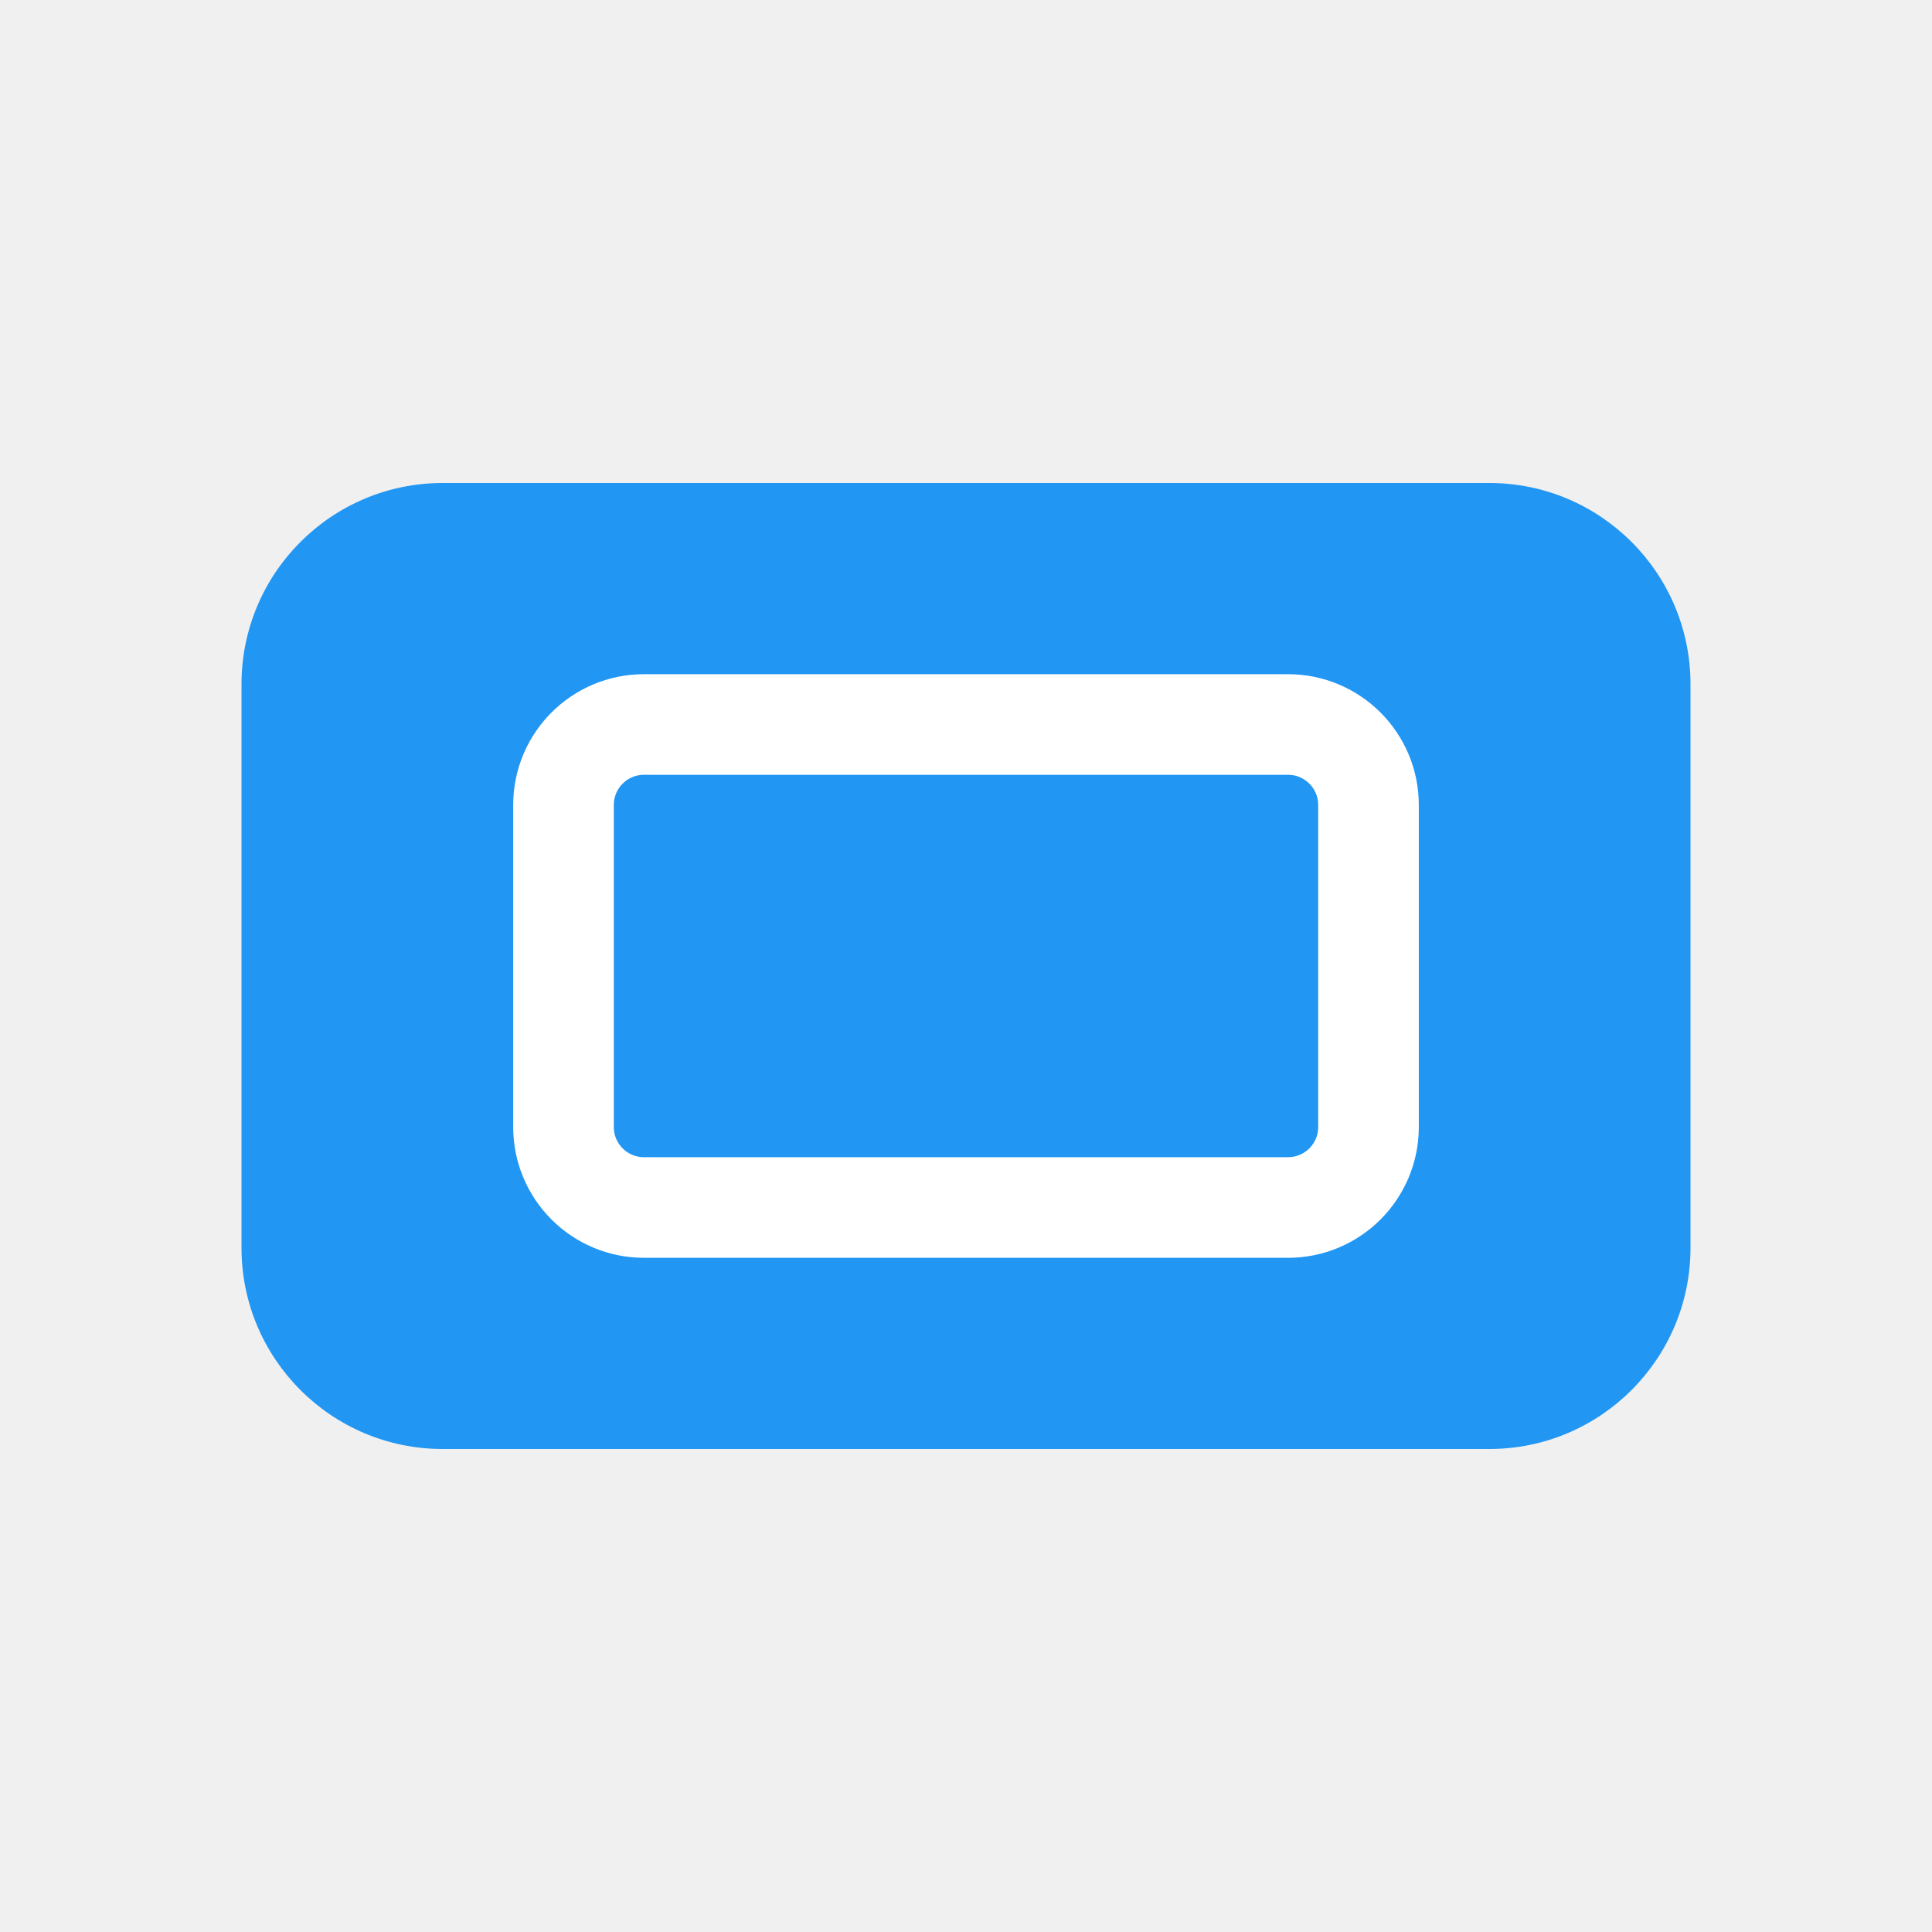
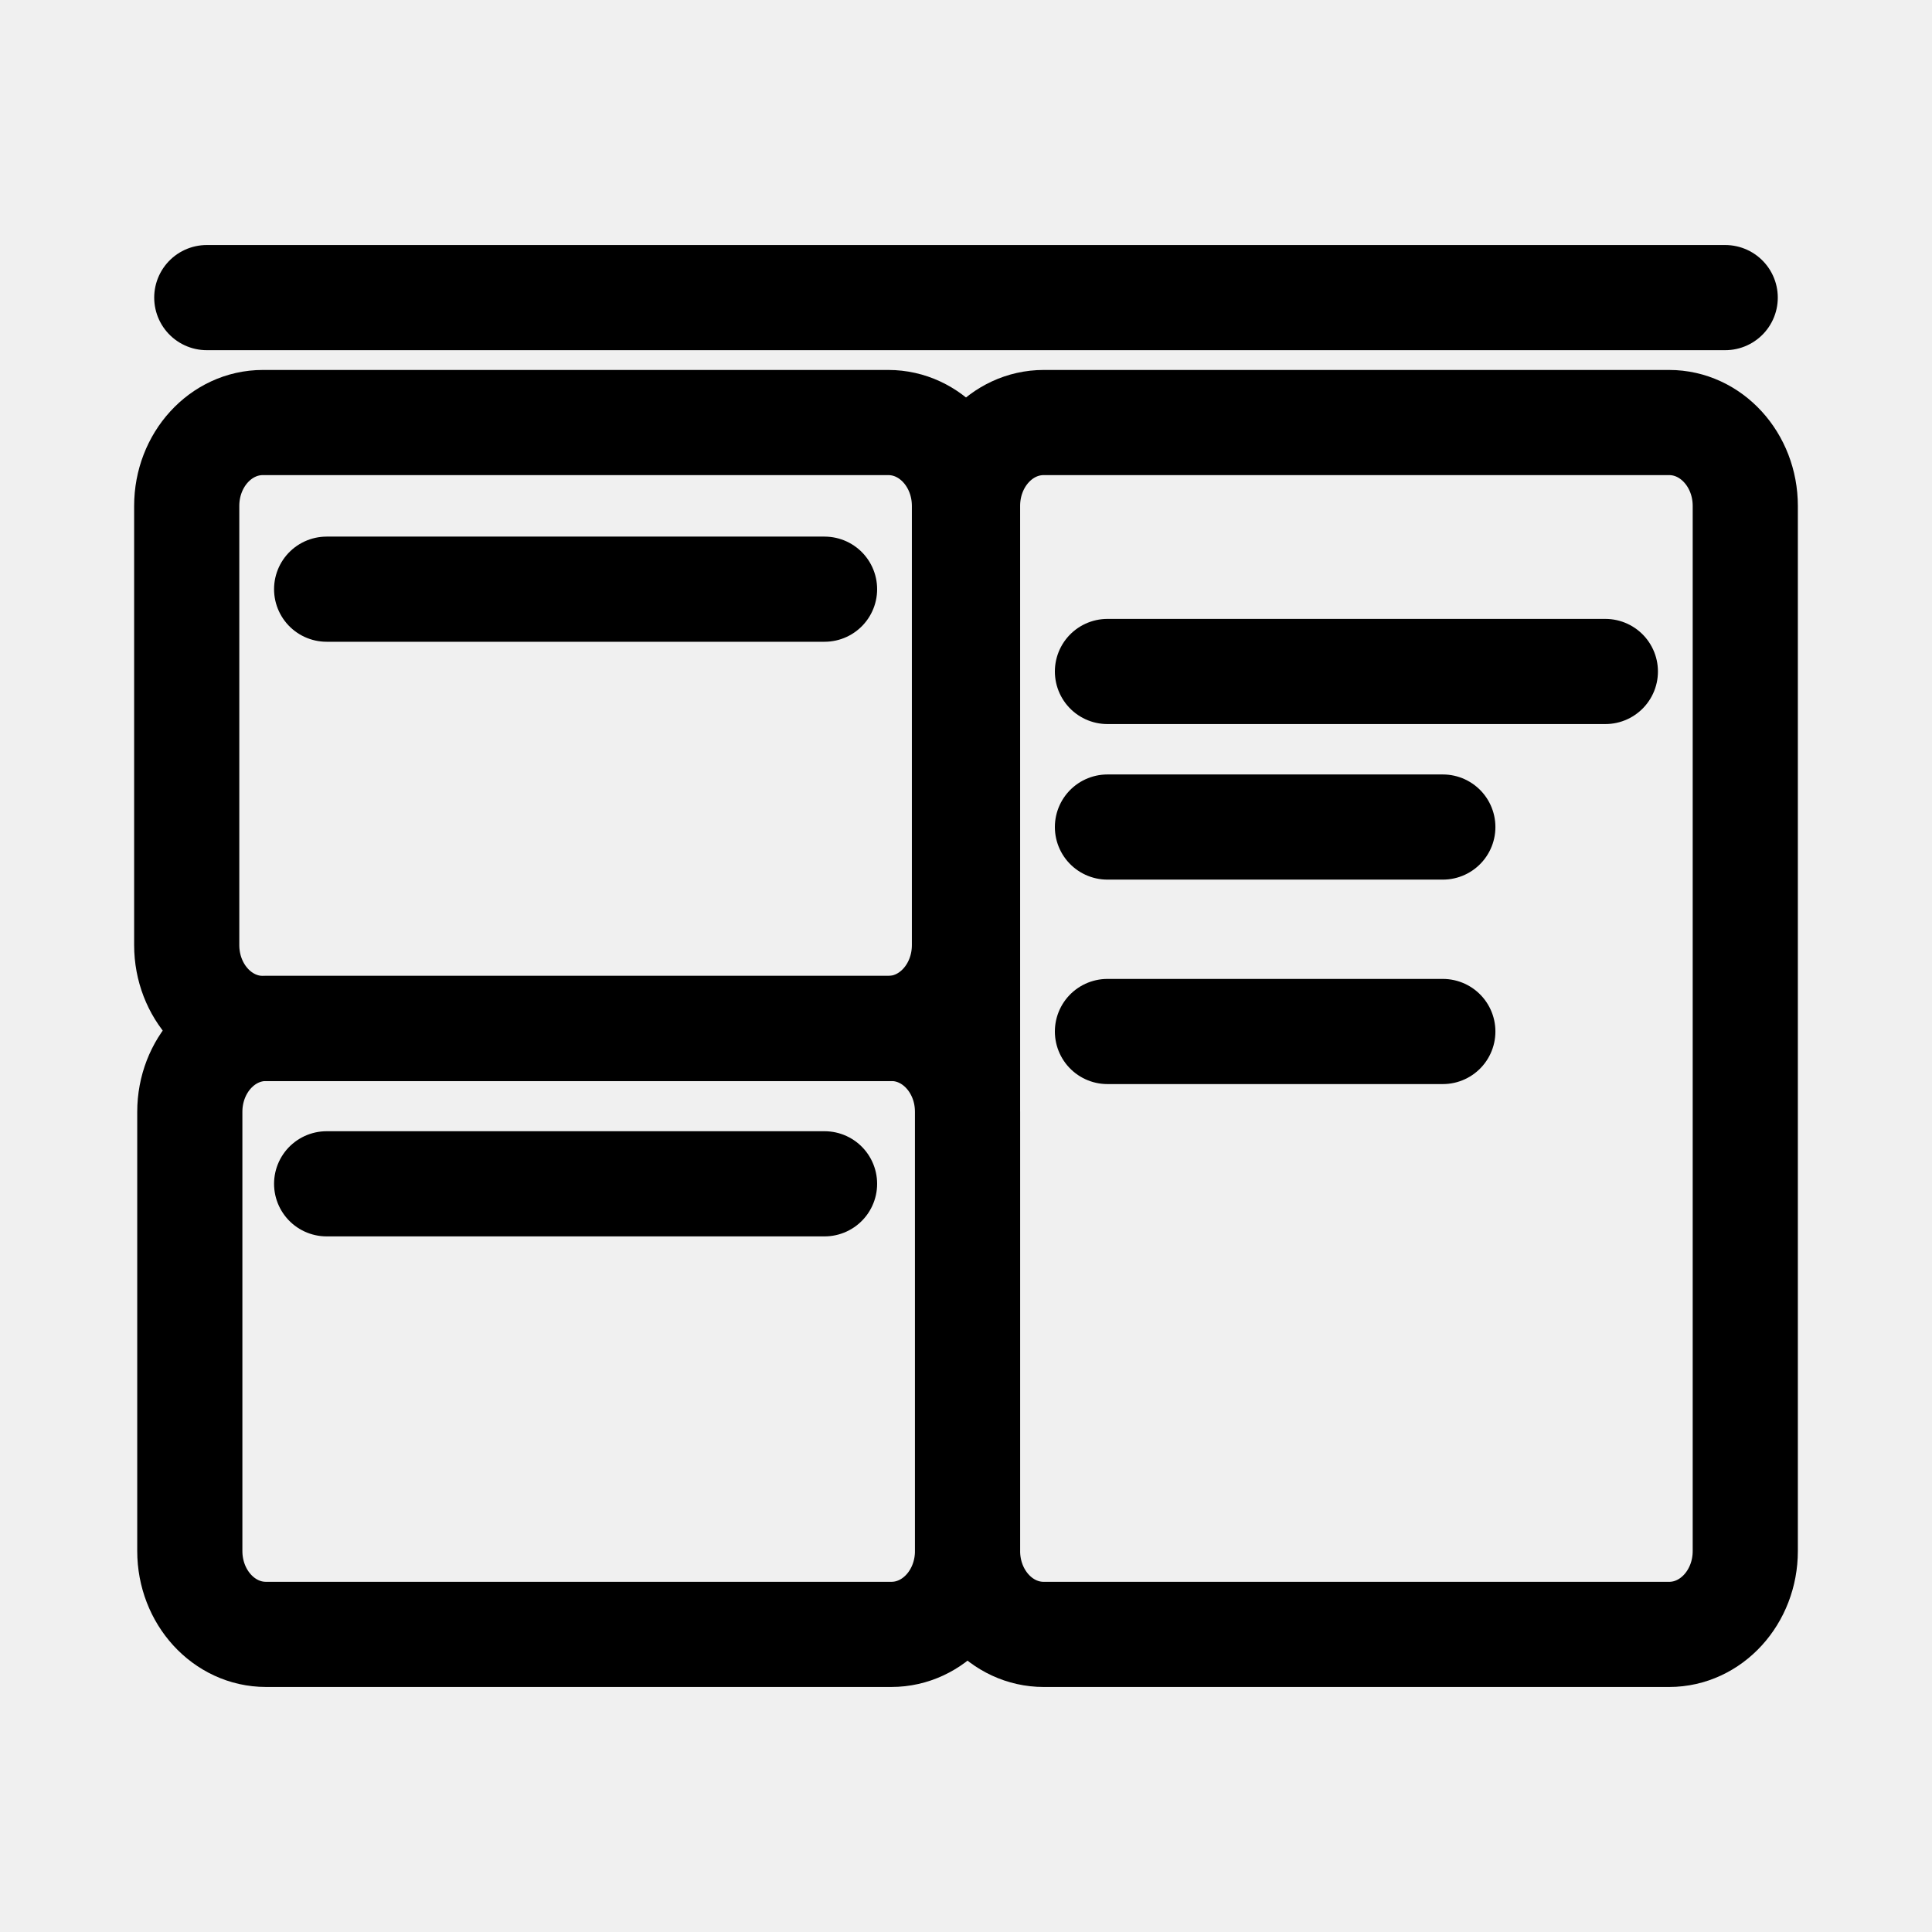
- <svg xmlns="http://www.w3.org/2000/svg" width="48" height="48">
-   <rect x="6" y="12" width="36" height="24" rx="5" fill="#2196f3" />
-   <rect x="14" y="18" width="20" height="12" rx="2" fill="none" stroke="#fff" stroke-width="2.5" />
+ <svg xmlns="http://www.w3.org/2000/svg" width="33.071pc" height="33.071pc" viewBox="0 0 140.001 140" version="1.1" id="svg1">
+   <defs id="defs1" />
+   <g id="layer1">
+     <g id="g6" transform="translate(0,4.526205)">
+       <path style="fill:none;stroke:#000000;stroke-width:7.62;stroke-linecap:round;stroke-linejoin:round;stroke-dasharray:none;stroke-dashoffset:89.6" d="M 14.984,17.039 H 125.016" id="path3-3" />
+       <g id="g5" transform="translate(-0.1116796)">
+         <rect style="fill:none;stroke:#000000;stroke-width:7.62;stroke-linecap:round;stroke-linejoin:round;stroke-dasharray:none;stroke-dashoffset:23.707" id="rect1" width="56.358" height="87.817" x="70.224" y="26.092" ry="6.044" rx="5.517" />
+         <rect style="fill:none;stroke:#000000;stroke-width:7.62;stroke-linecap:round;stroke-linejoin:round;stroke-dasharray:none;stroke-dashoffset:23.707" id="rect2" width="56.358" height="43.908" x="13.642" y="26.092" ry="6.044" rx="5.517" />
+         <rect style="fill:none;stroke:#000000;stroke-width:7.62;stroke-linecap:round;stroke-linejoin:round;stroke-dasharray:none;stroke-dashoffset:23.707" id="rect3" width="56.358" height="43.908" x="13.866" y="70" ry="6.044" rx="5.517" />
+         <path style="fill:none;stroke:#000000;stroke-width:7.62;stroke-linecap:round;stroke-linejoin:round;stroke-dasharray:none;stroke-dashoffset:89.6" d="m 80.362,44.132 c 36.081,0 36.081,0 36.081,0" id="path3" />
+         <path style="fill:none;stroke:#000000;stroke-width:7.62;stroke-linecap:round;stroke-linejoin:round;stroke-dasharray:none;stroke-dashoffset:89.6" d="m 23.781,38.168 c 36.081,0 36.081,0 36.081,0" id="path4" />
+         <path style="fill:none;stroke:#000000;stroke-width:7.62;stroke-linecap:round;stroke-linejoin:round;stroke-dasharray:none;stroke-dashoffset:89.6" d="m 23.781,81.257 c 36.081,0 36.081,0 36.081,0" id="path5" />
+         <path style="fill:none;stroke:#000000;stroke-width:7.62;stroke-linecap:round;stroke-linejoin:round;stroke-dasharray:none;stroke-dashoffset:89.6" d="M 80.362,55.404 H 104.665" id="path3-1" />
+         <path style="fill:none;stroke:#000000;stroke-width:7.62;stroke-linecap:round;stroke-linejoin:round;stroke-dasharray:none;stroke-dashoffset:89.6" d="M 80.362,70.22 H 104.665" id="path3-1-6" />
+       </g>
+     </g>
+   </g>
</svg>
